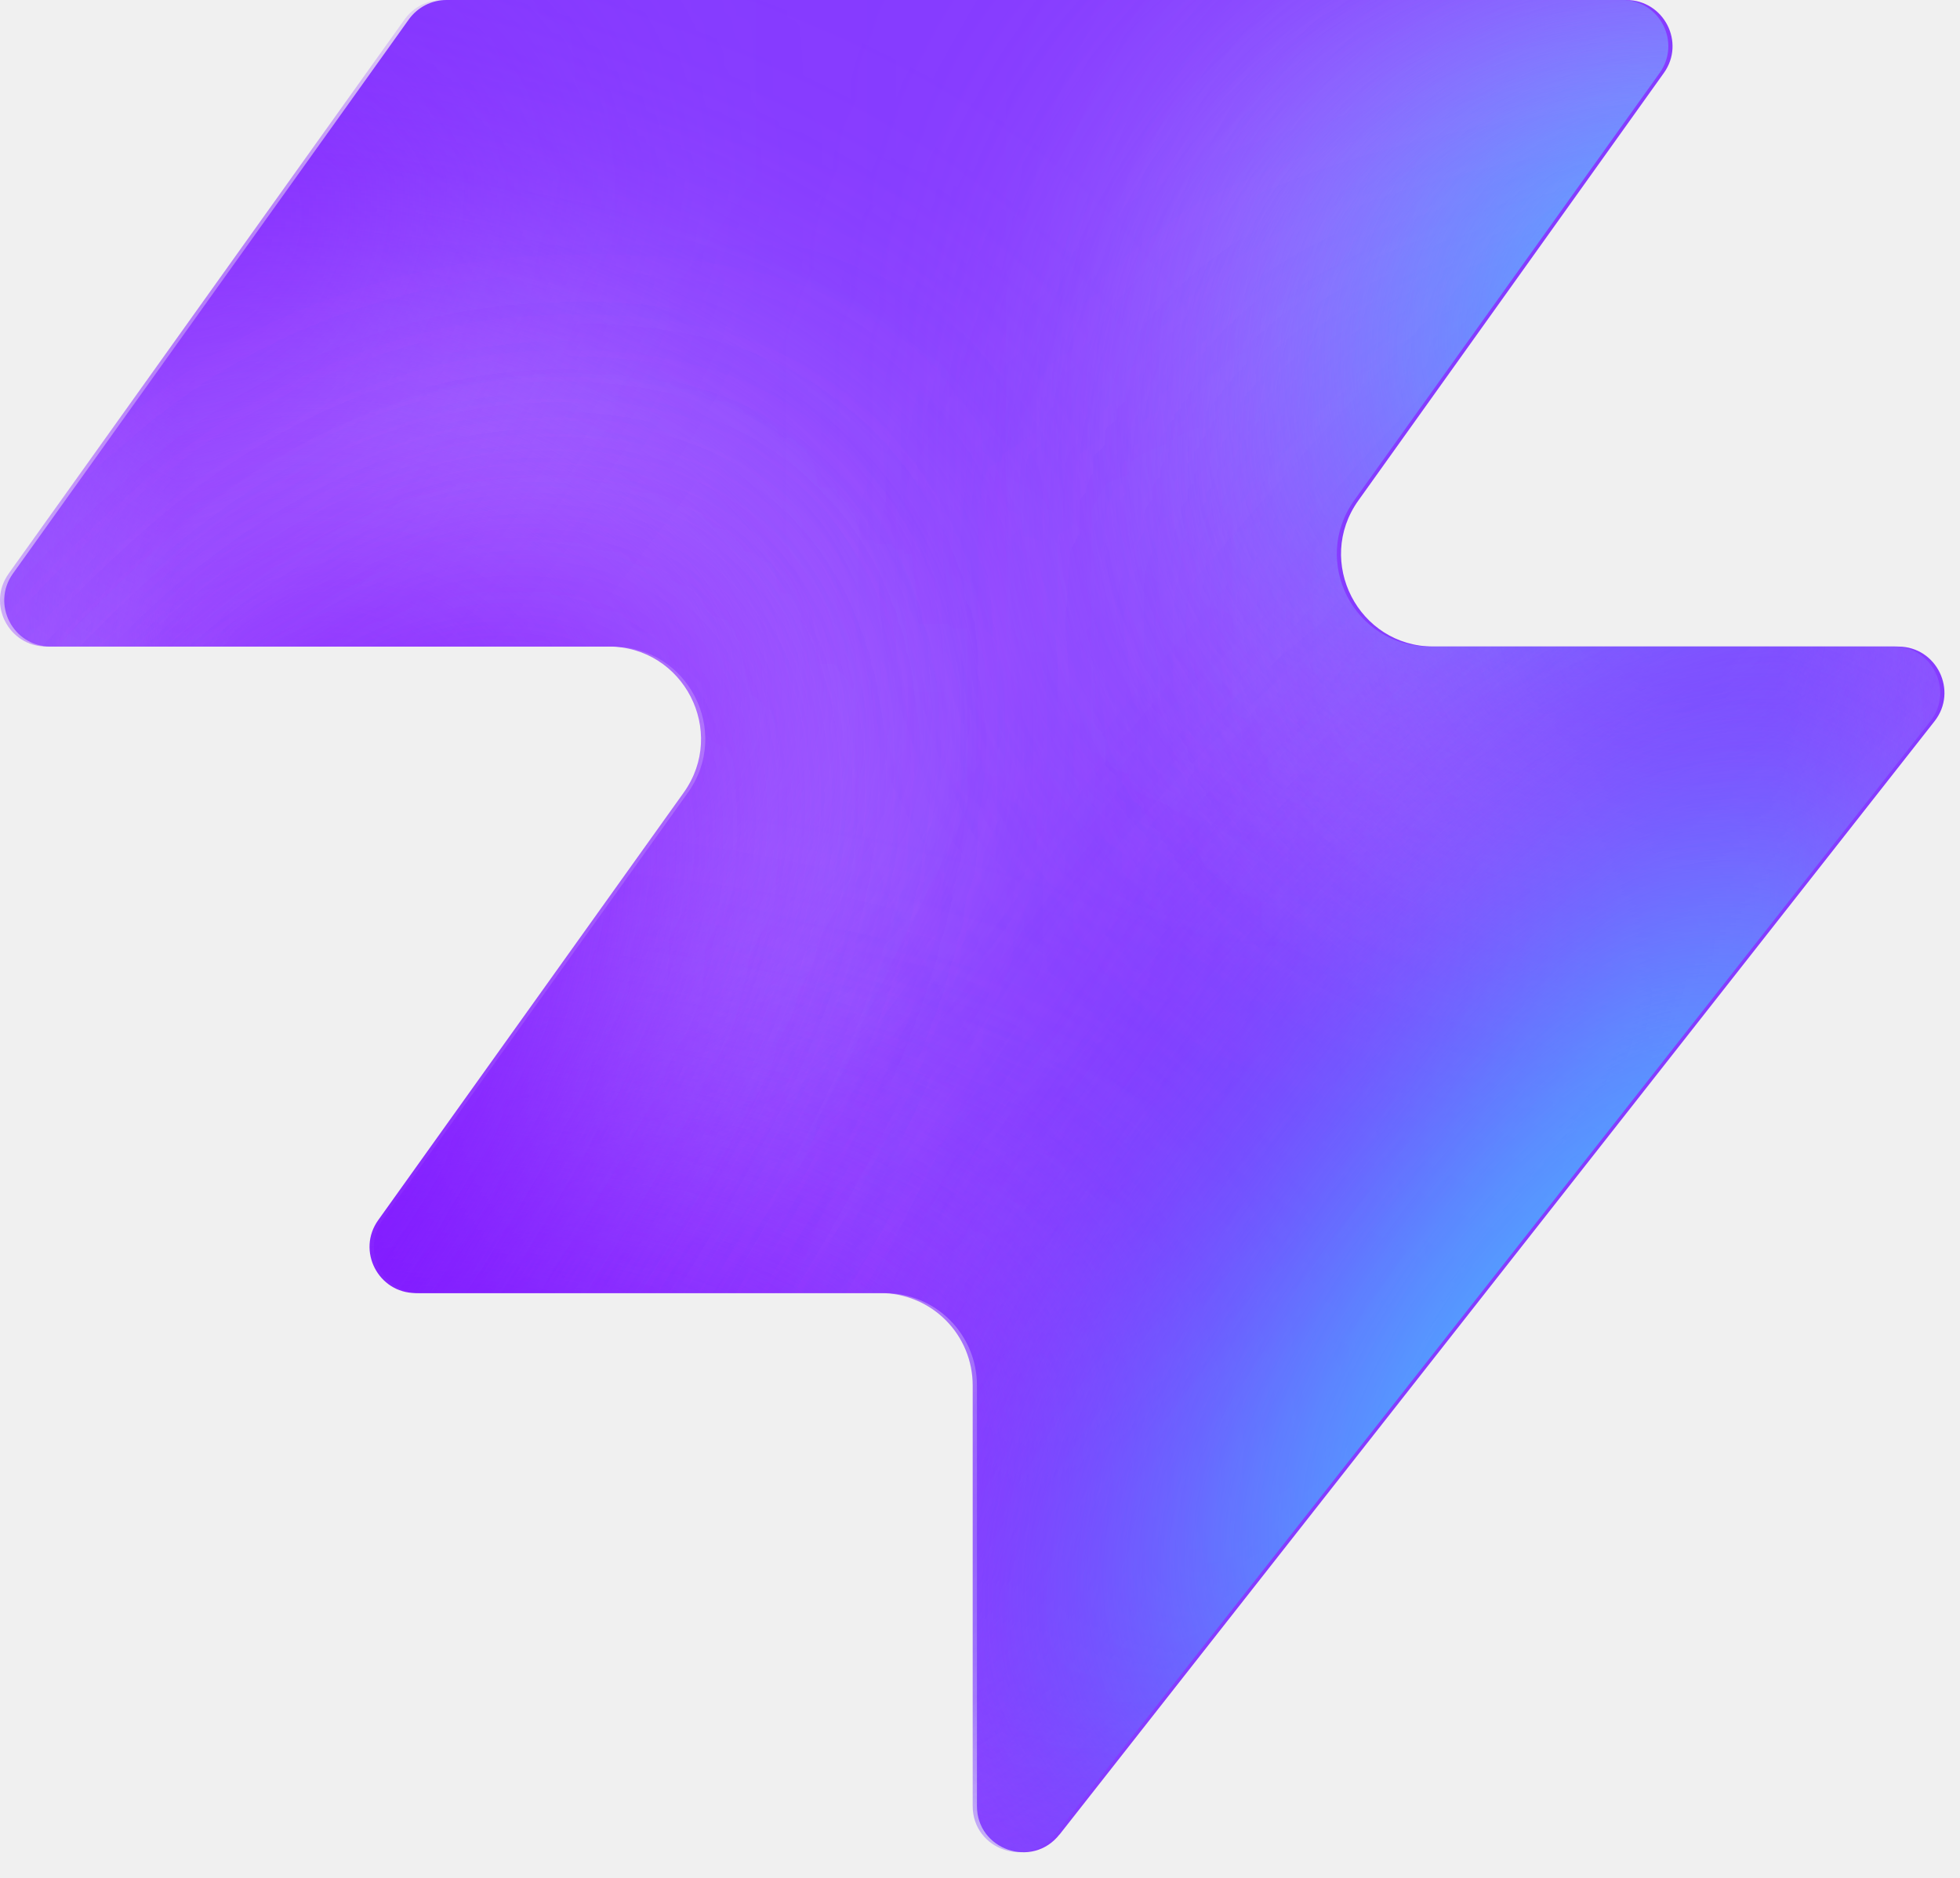
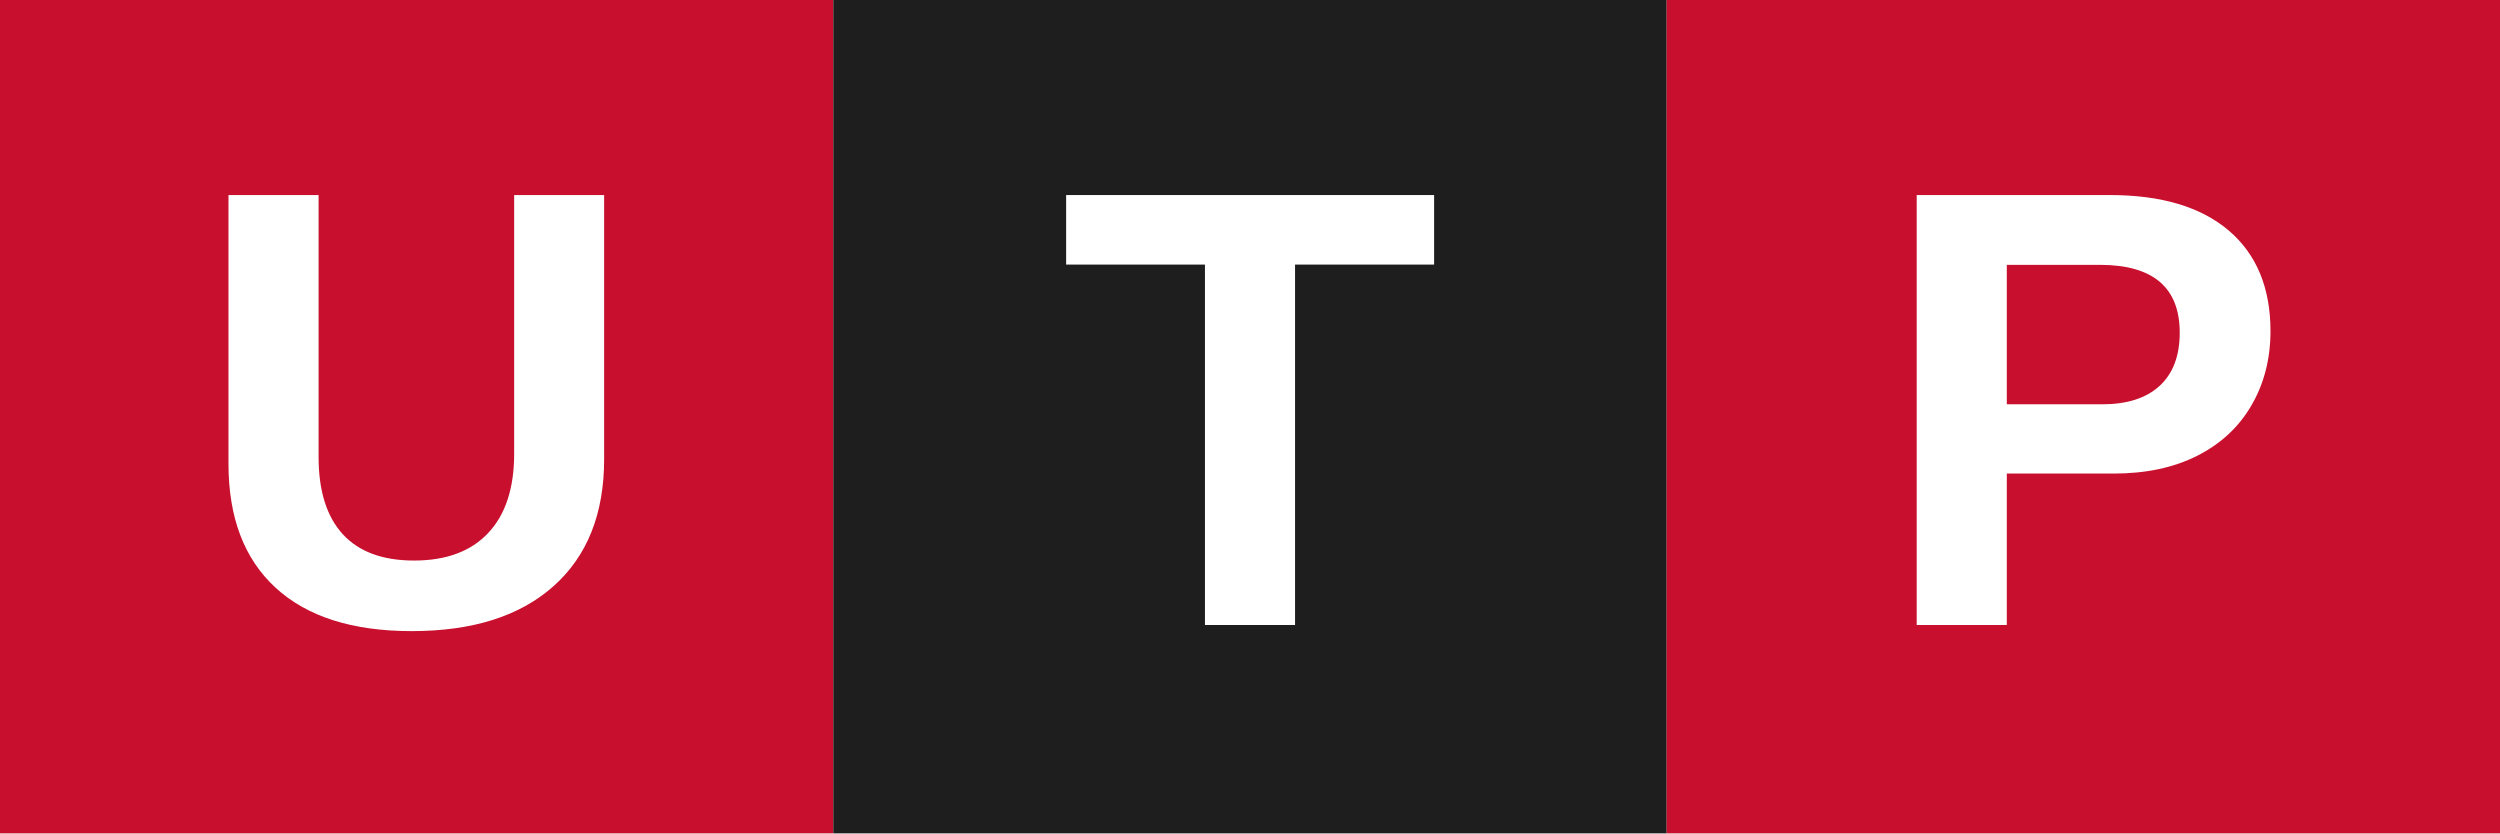
- <svg xmlns="http://www.w3.org/2000/svg" width="48" height="46" fill="none" viewBox="0 0 48 46">
-   <path fill="#863bff" d="M25.946 44.938c-.664.845-2.021.375-2.021-.698V33.937a2.26 2.26 0 0 0-2.262-2.262H10.287c-.92 0-1.456-1.04-.92-1.788l7.48-10.471c1.07-1.497 0-3.578-1.842-3.578H1.237c-.92 0-1.456-1.04-.92-1.788L10.013.474c.214-.297.556-.474.92-.474h28.894c.92 0 1.456 1.04.92 1.788l-7.48 10.471c-1.07 1.498 0 3.579 1.842 3.579h11.377c.943 0 1.473 1.088.89 1.83L25.947 44.94z" style="fill:#863bff;fill:color(display-p3 .525 .23 1);fill-opacity:1" />
-   <mask id="a" width="48" height="46" x="0" y="0" maskUnits="userSpaceOnUse" style="mask-type:alpha">
-     <path fill="#000" d="M25.842 44.938c-.664.844-2.021.375-2.021-.698V33.937a2.26 2.26 0 0 0-2.262-2.262H10.183c-.92 0-1.456-1.04-.92-1.788l7.48-10.471c1.07-1.498 0-3.579-1.842-3.579H1.133c-.92 0-1.456-1.04-.92-1.787L9.91.473c.214-.297.556-.474.92-.474h28.894c.92 0 1.456 1.04.92 1.788l-7.48 10.471c-1.07 1.498 0 3.578 1.842 3.578h11.377c.943 0 1.473 1.088.89 1.832L25.843 44.94z" style="fill:#000;fill-opacity:1" />
-   </mask>
-   <g mask="url(#a)">
-     <g filter="url(#b)">
-       <ellipse cx="5.508" cy="14.704" fill="#ede6ff" rx="5.508" ry="14.704" style="fill:#ede6ff;fill:color(display-p3 .927 .903 1);fill-opacity:1" transform="matrix(.00324 1 1 -.00324 -4.47 31.516)" />
-     </g>
-     <g filter="url(#c)">
-       <ellipse cx="10.399" cy="29.851" fill="#ede6ff" rx="10.399" ry="29.851" style="fill:#ede6ff;fill:color(display-p3 .927 .903 1);fill-opacity:1" transform="matrix(.00324 1 1 -.00324 -39.328 7.883)" />
-     </g>
-     <g filter="url(#d)">
-       <ellipse cx="5.508" cy="30.487" fill="#7e14ff" rx="5.508" ry="30.487" style="fill:#7e14ff;fill:color(display-p3 .492 .077 1);fill-opacity:1" transform="rotate(89.814 -25.913 -14.639)scale(1 -1)" />
-     </g>
-     <g filter="url(#e)">
-       <ellipse cx="5.508" cy="30.599" fill="#7e14ff" rx="5.508" ry="30.599" style="fill:#7e14ff;fill:color(display-p3 .492 .077 1);fill-opacity:1" transform="rotate(89.814 -32.644 -3.334)scale(1 -1)" />
-     </g>
-     <g filter="url(#f)">
-       <ellipse cx="5.508" cy="30.599" fill="#7e14ff" rx="5.508" ry="30.599" style="fill:#7e14ff;fill:color(display-p3 .492 .077 1);fill-opacity:1" transform="matrix(.00324 1 1 -.00324 -34.34 30.47)" />
-     </g>
-     <g filter="url(#g)">
-       <ellipse cx="14.072" cy="22.078" fill="#ede6ff" rx="14.072" ry="22.078" style="fill:#ede6ff;fill:color(display-p3 .927 .903 1);fill-opacity:1" transform="rotate(93.35 24.506 48.493)scale(-1 1)" />
-     </g>
-     <g filter="url(#h)">
-       <ellipse cx="3.47" cy="21.501" fill="#7e14ff" rx="3.47" ry="21.501" style="fill:#7e14ff;fill:color(display-p3 .492 .077 1);fill-opacity:1" transform="rotate(89.009 28.708 47.59)scale(-1 1)" />
-     </g>
-     <g filter="url(#i)">
-       <ellipse cx="3.47" cy="21.501" fill="#7e14ff" rx="3.47" ry="21.501" style="fill:#7e14ff;fill:color(display-p3 .492 .077 1);fill-opacity:1" transform="rotate(89.009 28.708 47.59)scale(-1 1)" />
-     </g>
-     <g filter="url(#j)">
-       <ellipse cx=".387" cy="8.972" fill="#7e14ff" rx="4.407" ry="29.108" style="fill:#7e14ff;fill:color(display-p3 .492 .077 1);fill-opacity:1" transform="rotate(39.51 .387 8.972)" />
-     </g>
-     <g filter="url(#k)">
-       <ellipse cx="47.523" cy="-6.092" fill="#7e14ff" rx="4.407" ry="29.108" style="fill:#7e14ff;fill:color(display-p3 .492 .077 1);fill-opacity:1" transform="rotate(37.892 47.523 -6.092)" />
-     </g>
-     <g filter="url(#l)">
-       <ellipse cx="41.412" cy="6.333" fill="#47bfff" rx="5.971" ry="9.665" style="fill:#47bfff;fill:color(display-p3 .28 .748 1);fill-opacity:1" transform="rotate(37.892 41.412 6.333)" />
-     </g>
-     <g filter="url(#m)">
-       <ellipse cx="-1.879" cy="38.332" fill="#7e14ff" rx="4.407" ry="29.108" style="fill:#7e14ff;fill:color(display-p3 .492 .077 1);fill-opacity:1" transform="rotate(37.892 -1.88 38.332)" />
-     </g>
-     <g filter="url(#n)">
-       <ellipse cx="-1.879" cy="38.332" fill="#7e14ff" rx="4.407" ry="29.108" style="fill:#7e14ff;fill:color(display-p3 .492 .077 1);fill-opacity:1" transform="rotate(37.892 -1.88 38.332)" />
-     </g>
-     <g filter="url(#o)">
-       <ellipse cx="35.651" cy="29.907" fill="#7e14ff" rx="4.407" ry="29.108" style="fill:#7e14ff;fill:color(display-p3 .492 .077 1);fill-opacity:1" transform="rotate(37.892 35.651 29.907)" />
-     </g>
-     <g filter="url(#p)">
-       <ellipse cx="38.418" cy="32.4" fill="#47bfff" rx="5.971" ry="15.297" style="fill:#47bfff;fill:color(display-p3 .28 .748 1);fill-opacity:1" transform="rotate(37.892 38.418 32.4)" />
-     </g>
-   </g>
-   <defs>
-     <filter id="b" width="60.045" height="41.654" x="-19.77" y="16.149" color-interpolation-filters="sRGB" filterUnits="userSpaceOnUse">
-       <feFlood flood-opacity="0" result="BackgroundImageFix" />
-       <feBlend in="SourceGraphic" in2="BackgroundImageFix" result="shape" />
-       <feGaussianBlur result="effect1_foregroundBlur_2002_17158" stdDeviation="7.659" />
-     </filter>
-     <filter id="c" width="90.34" height="51.437" x="-54.613" y="-7.533" color-interpolation-filters="sRGB" filterUnits="userSpaceOnUse">
-       <feFlood flood-opacity="0" result="BackgroundImageFix" />
-       <feBlend in="SourceGraphic" in2="BackgroundImageFix" result="shape" />
-       <feGaussianBlur result="effect1_foregroundBlur_2002_17158" stdDeviation="7.659" />
-     </filter>
-     <filter id="d" width="79.355" height="29.4" x="-49.64" y="2.03" color-interpolation-filters="sRGB" filterUnits="userSpaceOnUse">
-       <feFlood flood-opacity="0" result="BackgroundImageFix" />
-       <feBlend in="SourceGraphic" in2="BackgroundImageFix" result="shape" />
-       <feGaussianBlur result="effect1_foregroundBlur_2002_17158" stdDeviation="4.596" />
-     </filter>
-     <filter id="e" width="79.579" height="29.4" x="-45.045" y="20.029" color-interpolation-filters="sRGB" filterUnits="userSpaceOnUse">
-       <feFlood flood-opacity="0" result="BackgroundImageFix" />
-       <feBlend in="SourceGraphic" in2="BackgroundImageFix" result="shape" />
-       <feGaussianBlur result="effect1_foregroundBlur_2002_17158" stdDeviation="4.596" />
-     </filter>
-     <filter id="f" width="79.579" height="29.4" x="-43.513" y="21.178" color-interpolation-filters="sRGB" filterUnits="userSpaceOnUse">
-       <feFlood flood-opacity="0" result="BackgroundImageFix" />
-       <feBlend in="SourceGraphic" in2="BackgroundImageFix" result="shape" />
-       <feGaussianBlur result="effect1_foregroundBlur_2002_17158" stdDeviation="4.596" />
-     </filter>
-     <filter id="g" width="74.749" height="58.852" x="15.756" y="-17.901" color-interpolation-filters="sRGB" filterUnits="userSpaceOnUse">
-       <feFlood flood-opacity="0" result="BackgroundImageFix" />
-       <feBlend in="SourceGraphic" in2="BackgroundImageFix" result="shape" />
-       <feGaussianBlur result="effect1_foregroundBlur_2002_17158" stdDeviation="7.659" />
-     </filter>
-     <filter id="h" width="61.377" height="25.362" x="23.548" y="2.284" color-interpolation-filters="sRGB" filterUnits="userSpaceOnUse">
-       <feFlood flood-opacity="0" result="BackgroundImageFix" />
-       <feBlend in="SourceGraphic" in2="BackgroundImageFix" result="shape" />
-       <feGaussianBlur result="effect1_foregroundBlur_2002_17158" stdDeviation="4.596" />
-     </filter>
-     <filter id="i" width="61.377" height="25.362" x="23.548" y="2.284" color-interpolation-filters="sRGB" filterUnits="userSpaceOnUse">
-       <feFlood flood-opacity="0" result="BackgroundImageFix" />
-       <feBlend in="SourceGraphic" in2="BackgroundImageFix" result="shape" />
-       <feGaussianBlur result="effect1_foregroundBlur_2002_17158" stdDeviation="4.596" />
-     </filter>
-     <filter id="j" width="56.045" height="63.649" x="-27.636" y="-22.853" color-interpolation-filters="sRGB" filterUnits="userSpaceOnUse">
-       <feFlood flood-opacity="0" result="BackgroundImageFix" />
-       <feBlend in="SourceGraphic" in2="BackgroundImageFix" result="shape" />
-       <feGaussianBlur result="effect1_foregroundBlur_2002_17158" stdDeviation="4.596" />
-     </filter>
-     <filter id="k" width="54.814" height="64.646" x="20.116" y="-38.415" color-interpolation-filters="sRGB" filterUnits="userSpaceOnUse">
-       <feFlood flood-opacity="0" result="BackgroundImageFix" />
-       <feBlend in="SourceGraphic" in2="BackgroundImageFix" result="shape" />
-       <feGaussianBlur result="effect1_foregroundBlur_2002_17158" stdDeviation="4.596" />
-     </filter>
-     <filter id="l" width="33.541" height="35.313" x="24.641" y="-11.323" color-interpolation-filters="sRGB" filterUnits="userSpaceOnUse">
-       <feFlood flood-opacity="0" result="BackgroundImageFix" />
-       <feBlend in="SourceGraphic" in2="BackgroundImageFix" result="shape" />
-       <feGaussianBlur result="effect1_foregroundBlur_2002_17158" stdDeviation="4.596" />
-     </filter>
-     <filter id="m" width="54.814" height="64.646" x="-29.286" y="6.009" color-interpolation-filters="sRGB" filterUnits="userSpaceOnUse">
-       <feFlood flood-opacity="0" result="BackgroundImageFix" />
-       <feBlend in="SourceGraphic" in2="BackgroundImageFix" result="shape" />
-       <feGaussianBlur result="effect1_foregroundBlur_2002_17158" stdDeviation="4.596" />
-     </filter>
-     <filter id="n" width="54.814" height="64.646" x="-29.286" y="6.009" color-interpolation-filters="sRGB" filterUnits="userSpaceOnUse">
-       <feFlood flood-opacity="0" result="BackgroundImageFix" />
-       <feBlend in="SourceGraphic" in2="BackgroundImageFix" result="shape" />
-       <feGaussianBlur result="effect1_foregroundBlur_2002_17158" stdDeviation="4.596" />
-     </filter>
-     <filter id="o" width="54.814" height="64.646" x="8.244" y="-2.416" color-interpolation-filters="sRGB" filterUnits="userSpaceOnUse">
-       <feFlood flood-opacity="0" result="BackgroundImageFix" />
-       <feBlend in="SourceGraphic" in2="BackgroundImageFix" result="shape" />
-       <feGaussianBlur result="effect1_foregroundBlur_2002_17158" stdDeviation="4.596" />
-     </filter>
-     <filter id="p" width="39.409" height="43.623" x="18.713" y="10.588" color-interpolation-filters="sRGB" filterUnits="userSpaceOnUse">
-       <feFlood flood-opacity="0" result="BackgroundImageFix" />
-       <feBlend in="SourceGraphic" in2="BackgroundImageFix" result="shape" />
-       <feGaussianBlur result="effect1_foregroundBlur_2002_17158" stdDeviation="4.596" />
-     </filter>
-   </defs>
+ <svg xmlns="http://www.w3.org/2000/svg" viewBox="0 0 300 100">
+   <rect x="0" y="0" width="100" height="100" fill="#c8102e" />
+   <rect x="100" y="0" width="100" height="100" fill="#1E1E1E" />
+   <rect x="200" y="0" width="100" height="100" fill="#c8102e" />
+   <text x="50" y="75" font-family="Arial, sans-serif" font-size="75" font-weight="bold" fill="white" text-anchor="middle">U</text>
+   <text x="150" y="75" font-family="Arial, sans-serif" font-size="75" font-weight="bold" fill="white" text-anchor="middle">T</text>
+   <text x="250" y="75" font-family="Arial, sans-serif" font-size="75" font-weight="bold" fill="white" text-anchor="middle">P</text>
</svg>
